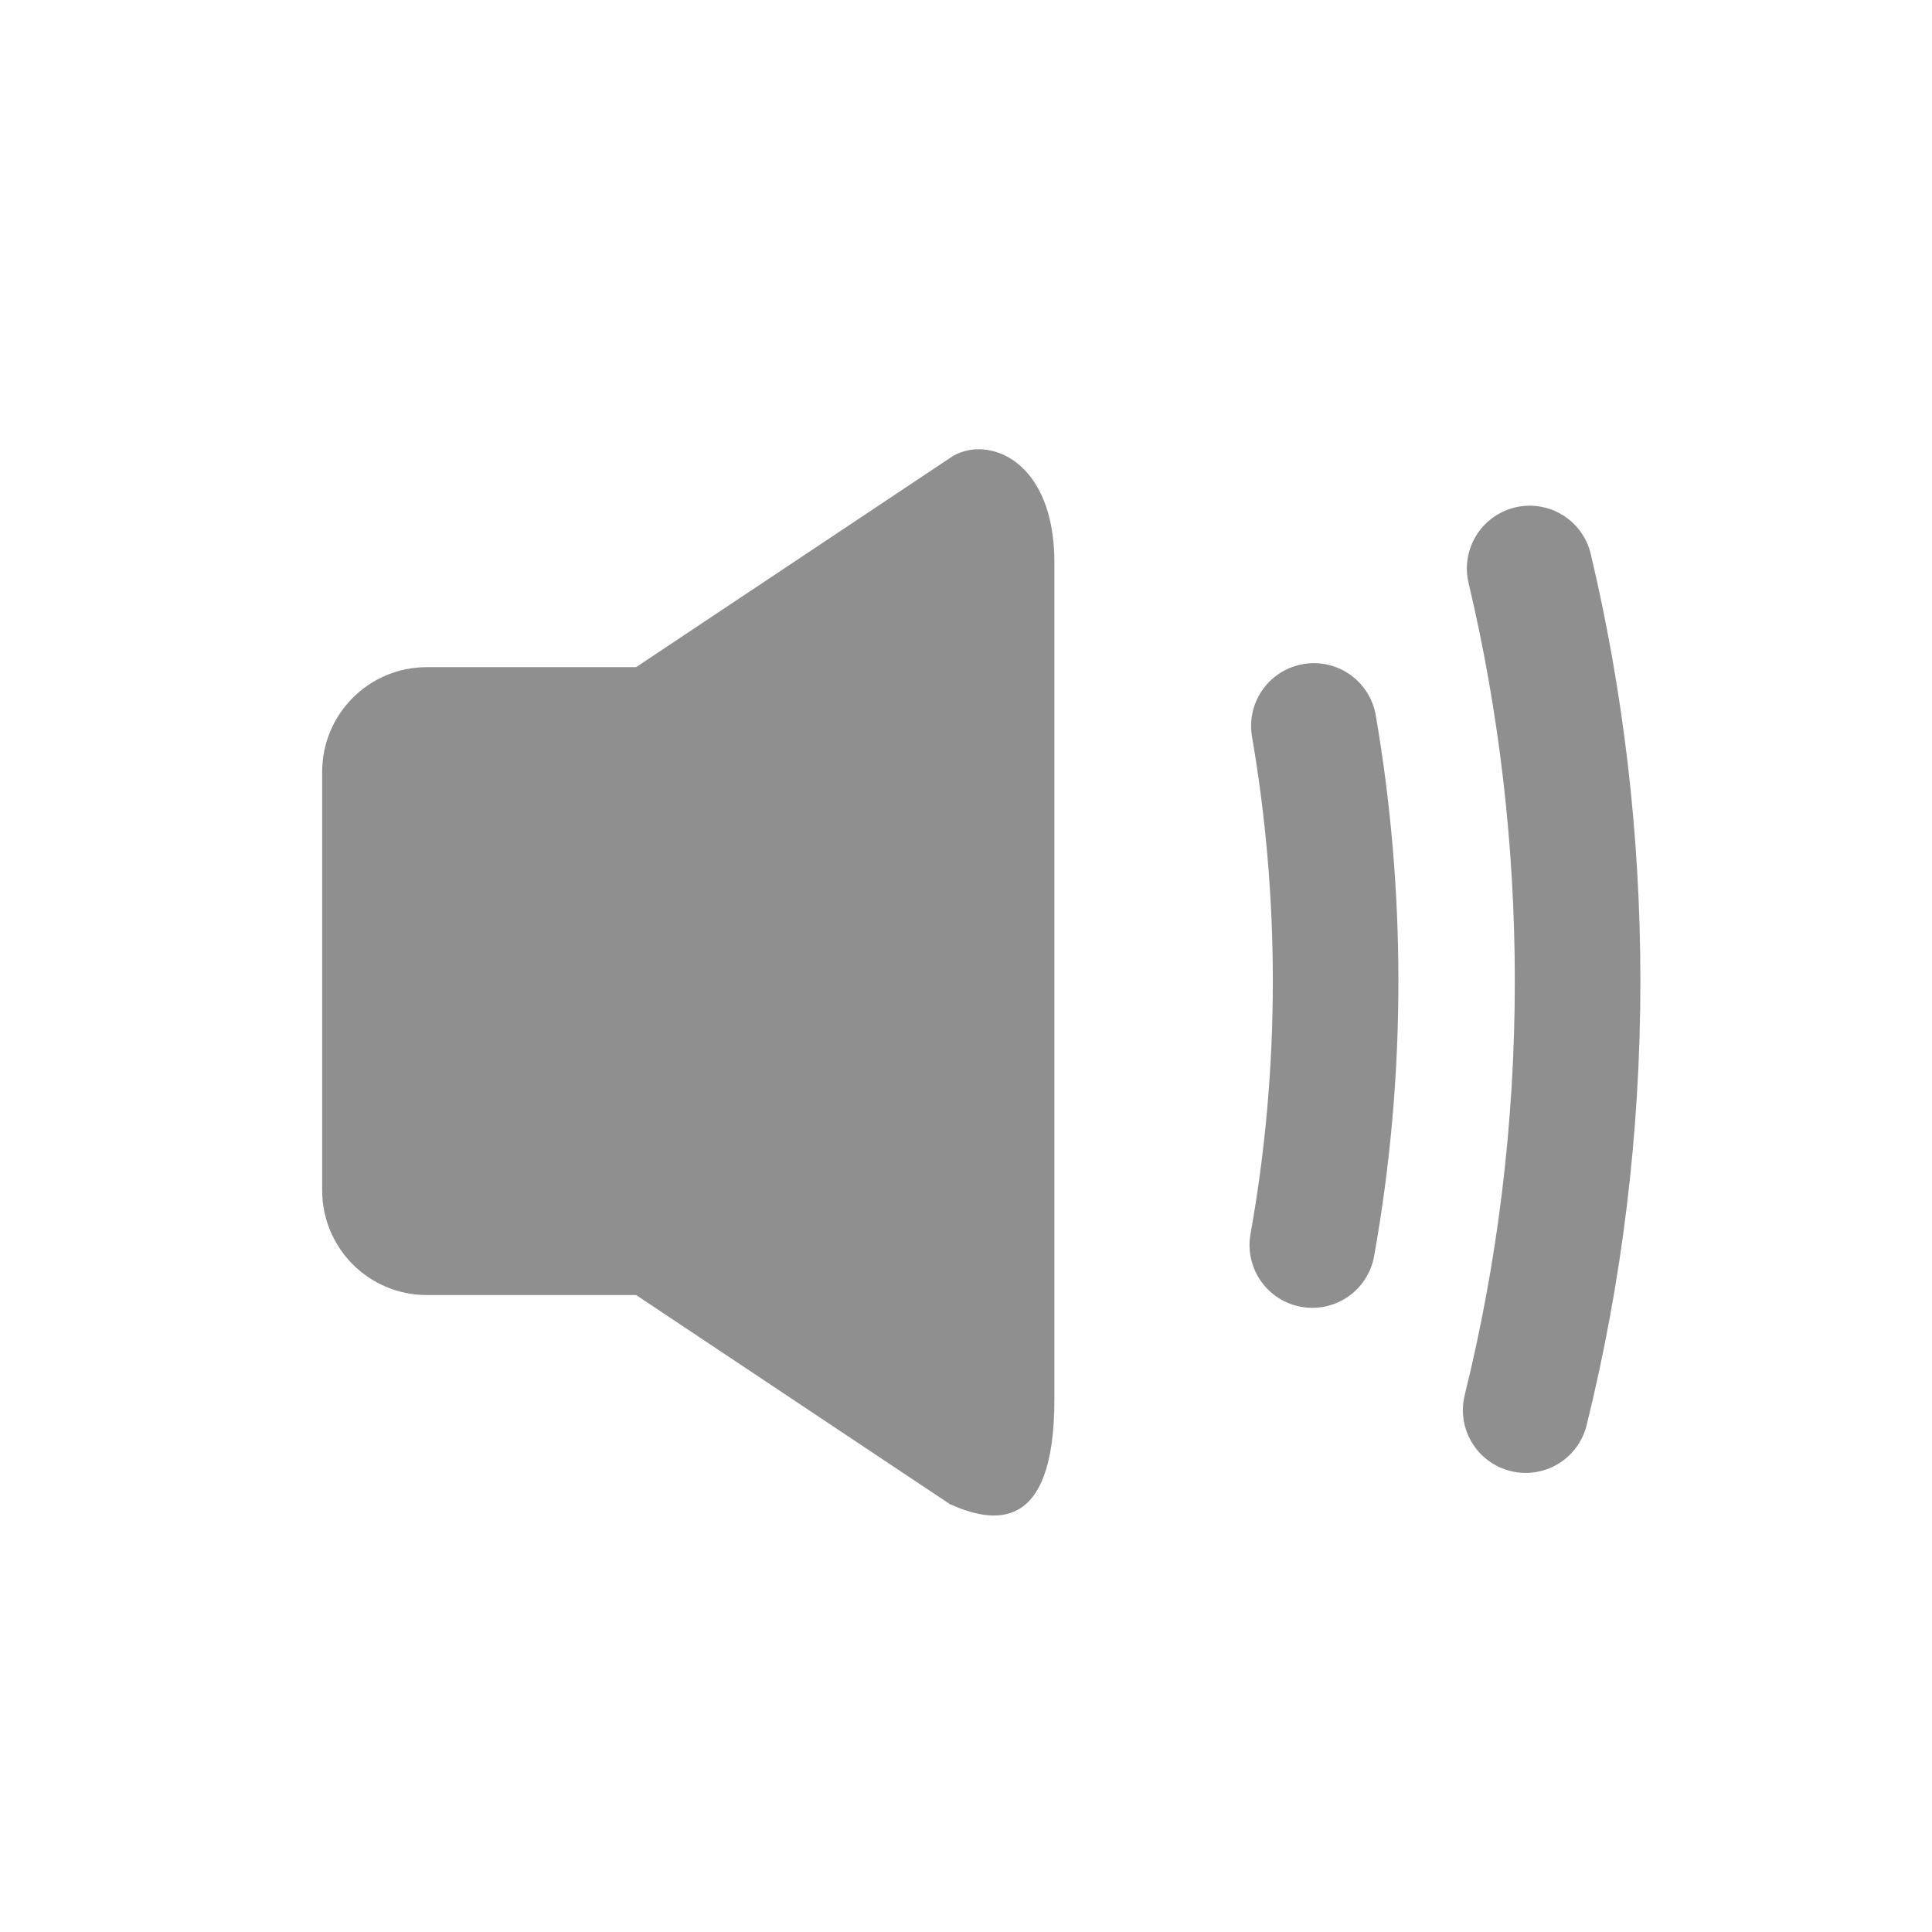
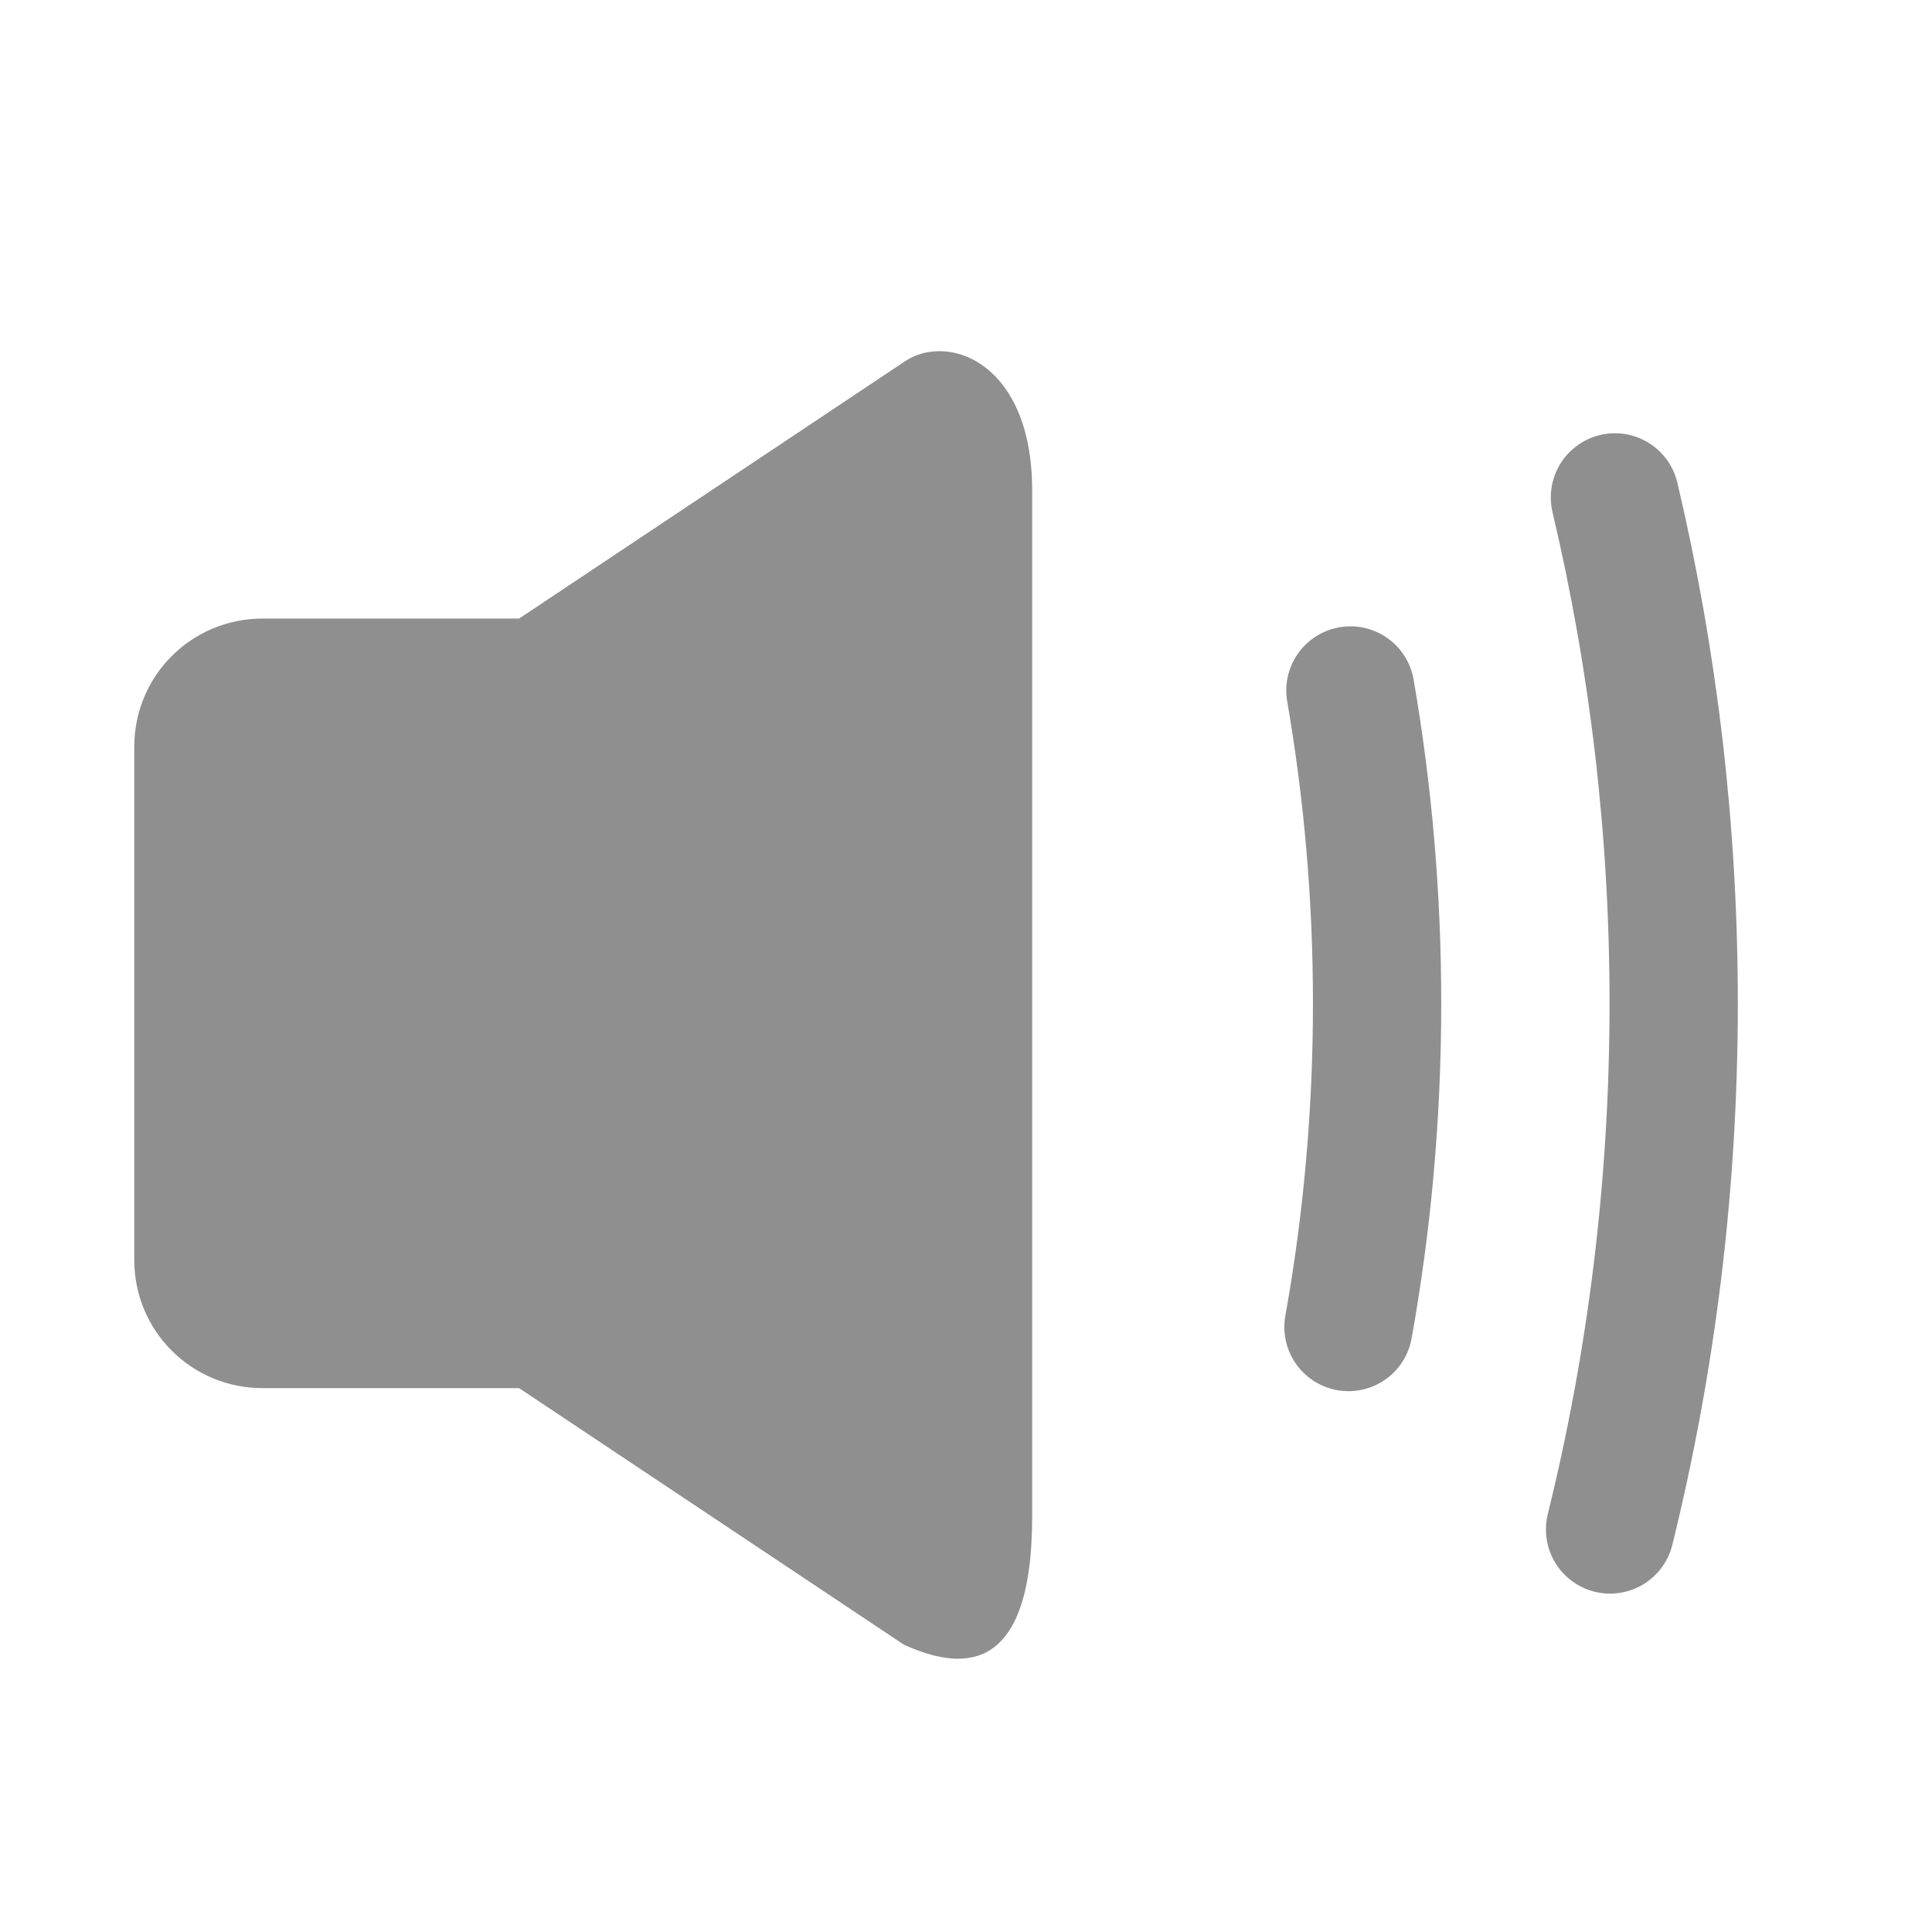
- <svg xmlns="http://www.w3.org/2000/svg" xmlns:xlink="http://www.w3.org/1999/xlink" id="svg7384" style="enable-background:new" height="16" width="16" version="1.1">
+ <svg xmlns="http://www.w3.org/2000/svg" xmlns:xlink="http://www.w3.org/1999/xlink" id="svg7384" style="enable-background:new" height="24" width="24" version="1.1">
  <defs id="defs7386">
    <filter id="filter7554" style="color-interpolation-filters:sRGB">
      <feBlend id="feBlend7556" in2="BackgroundImage" mode="darken" />
    </filter>
    <linearGradient gradientTransform="translate(-1,-2)" gradientUnits="userSpaceOnUse" xlink:href="#linearGradient3678" id="linearGradient2868" y2="19" x2="8.925" y1="6" x1="8.925" />
    <linearGradient id="linearGradient3678">
      <stop offset="0" style="stop-color:#ffffff;stop-opacity:1" id="stop3680" />
      <stop offset="1" style="stop-color:#e6e6e6;stop-opacity:1" id="stop3682" />
    </linearGradient>
    <linearGradient gradientTransform="translate(-2,-1)" gradientUnits="userSpaceOnUse" xlink:href="#linearGradient3678" id="linearGradient2393" y2="21" x2="9" y1="3" x1="9" />
    <linearGradient x1="14" y1="3" x2="14" y2="21" id="linearGradient2398" xlink:href="#linearGradient3587-6-5-3" gradientUnits="userSpaceOnUse" gradientTransform="translate(-1.000123,-5)" />
    <linearGradient id="linearGradient3587-6-5-3">
-       <stop id="stop3589-9-2-0" style="stop-color:#000000;stop-opacity:1" offset="0" />
+       <stop id="stop3589-9-2-0" style="stop-color:#f5f5f5;stop-opacity:1" offset="0" />
      <stop id="stop3591-7-4-7" style="stop-color:#363636;stop-opacity:1" offset="1" />
    </linearGradient>
    <linearGradient x1="66.097" y1="9.364" x2="66.097" y2="27.364" id="linearGradient2395" xlink:href="#linearGradient3587-6-5-3" gradientUnits="userSpaceOnUse" gradientTransform="translate(-52.0968,-11.36383)" />
    <linearGradient x1="4.955" y1="2.684" x2="4.955" y2="13.496" id="linearGradient7390" xlink:href="#linearGradient3587-6-5-3" gradientUnits="userSpaceOnUse" />
    <linearGradient x1="7.911" y1="4.576" x2="7.911" y2="11.649" id="linearGradient7392" xlink:href="#linearGradient3587-6-5-3" gradientUnits="userSpaceOnUse" />
    <linearGradient x1="10.187" y1="2.774" x2="10.187" y2="13.317" id="linearGradient7394" xlink:href="#linearGradient3587-6-5-3" gradientUnits="userSpaceOnUse" />
    <linearGradient x1="13.917" y1="0.882" x2="13.917" y2="15.183" id="linearGradient7396" xlink:href="#linearGradient3587-6-5-3" gradientUnits="userSpaceOnUse" />
    <linearGradient id="linearGradient5263">
      <stop id="stop5265" style="stop-color:#a0d5ff;stop-opacity:1" offset="0" />
      <stop id="stop5267" style="stop-color:#a0d5ff;stop-opacity:1" offset="1" />
    </linearGradient>
  </defs>
-   <rect style="opacity:0;fill:#000000;fill-opacity:0;stroke:none;stroke-width:0.1;stroke-linecap:round;stroke-linejoin:round;stroke-miterlimit:4;stroke-dasharray:none;stroke-dashoffset:0;stroke-opacity:1;paint-order:fill markers stroke" id="rect863" width="24" height="24" x="0" y="-8" />
-   <path style="opacity:0.5;fill:#202020;fill-opacity:1;stroke:none;stroke-width:3.93;stroke-linecap:round;stroke-linejoin:round;stroke-miterlimit:4;stroke-dasharray:none;stroke-opacity:0.008" d="M 8.125 3.721 C 8.03 3.717 7.94 3.742 7.867 3.793 L 5.268 5.525 L 3.535 5.525 C 3.055 5.525 2.668 5.913 2.668 6.393 L 2.668 9.857 C 2.668 10.337 3.055 10.725 3.535 10.725 L 5.268 10.725 L 7.867 12.457 C 8.221 12.615 8.732 12.707 8.732 11.59 L 8.732 4.658 C 8.732 4.008 8.41 3.733 8.125 3.721 z " id="rect849" />
-   <path style="opacity:0.5;fill:none;fill-opacity:1;stroke:#202020;stroke-width:1.04;stroke-linecap:round;stroke-linejoin:round;stroke-miterlimit:4;stroke-dasharray:none;stroke-opacity:1" d="m 10.881,6.012 c 0.118,0.687 0.18,1.393 0.18,2.113 0,0.746 -0.066,1.477 -0.193,2.186" id="path840" />
-   <path style="opacity:0.5;fill:none;fill-opacity:1;stroke:#202020;stroke-width:1.04;stroke-linecap:round;stroke-linejoin:round;stroke-miterlimit:4;stroke-dasharray:none;stroke-opacity:1" d="m 12.668,4.708 c 0.26,1.097 0.397,2.241 0.397,3.417 0,1.225 -0.149,2.415 -0.43,3.553" id="circle842" />
+   <rect style="opacity:0;fill:#f5f5f5;fill-opacity:0;stroke:none;stroke-width:0.1;stroke-linecap:round;stroke-linejoin:round;stroke-miterlimit:4;stroke-dasharray:none;stroke-dashoffset:0;stroke-opacity:1;paint-order:fill markers stroke" id="rect863" width="24" height="24" x="0" y="-8" />
+   <path id="rect849" style="opacity:0.5;fill:#202020;fill-opacity:1;stroke:none;stroke-width:7.228;stroke-linecap:round;stroke-linejoin:round;stroke-miterlimit:4;stroke-dasharray:none;stroke-opacity:0.008" d="M 11.705 4.363 C 11.531 4.356 11.364 4.402 11.23 4.496 L 6.449 7.684 L 3.262 7.684 C 2.379 7.684 1.668 8.394 1.668 9.277 L 1.668 15.652 C 1.668 16.535 2.379 17.244 3.262 17.244 L 6.449 17.244 L 11.23 20.432 C 11.881 20.723 12.822 20.893 12.822 18.838 L 12.822 6.09 C 12.822 4.895 12.229 4.385 11.705 4.363 z " />
+   <g id="g866" transform="matrix(1.593612,0,0,1.593612,-1.519361,-0.2847184)" style="opacity:1">
+     <path id="path840" d="m 11.48,5.561 c 0.137,0.793 0.208,1.607 0.208,2.439 0,0.861 -0.076,1.704 -0.223,2.523" style="opacity:0.5;fill:none;fill-opacity:1;stroke:#202020;stroke-linecap:round;stroke-linejoin:round;stroke-miterlimit:4;stroke-dasharray:none;stroke-opacity:1" />
+     <path id="circle842" d="M 13.542,4.056 C 13.841,5.322 14,6.643 14,8 c 0,1.414 -0.172,2.788 -0.496,4.101" style="opacity:0.5;fill:none;fill-opacity:1;stroke:#202020;stroke-linecap:round;stroke-linejoin:round;stroke-miterlimit:4;stroke-dasharray:none;stroke-opacity:1" />
+   </g>
</svg>
